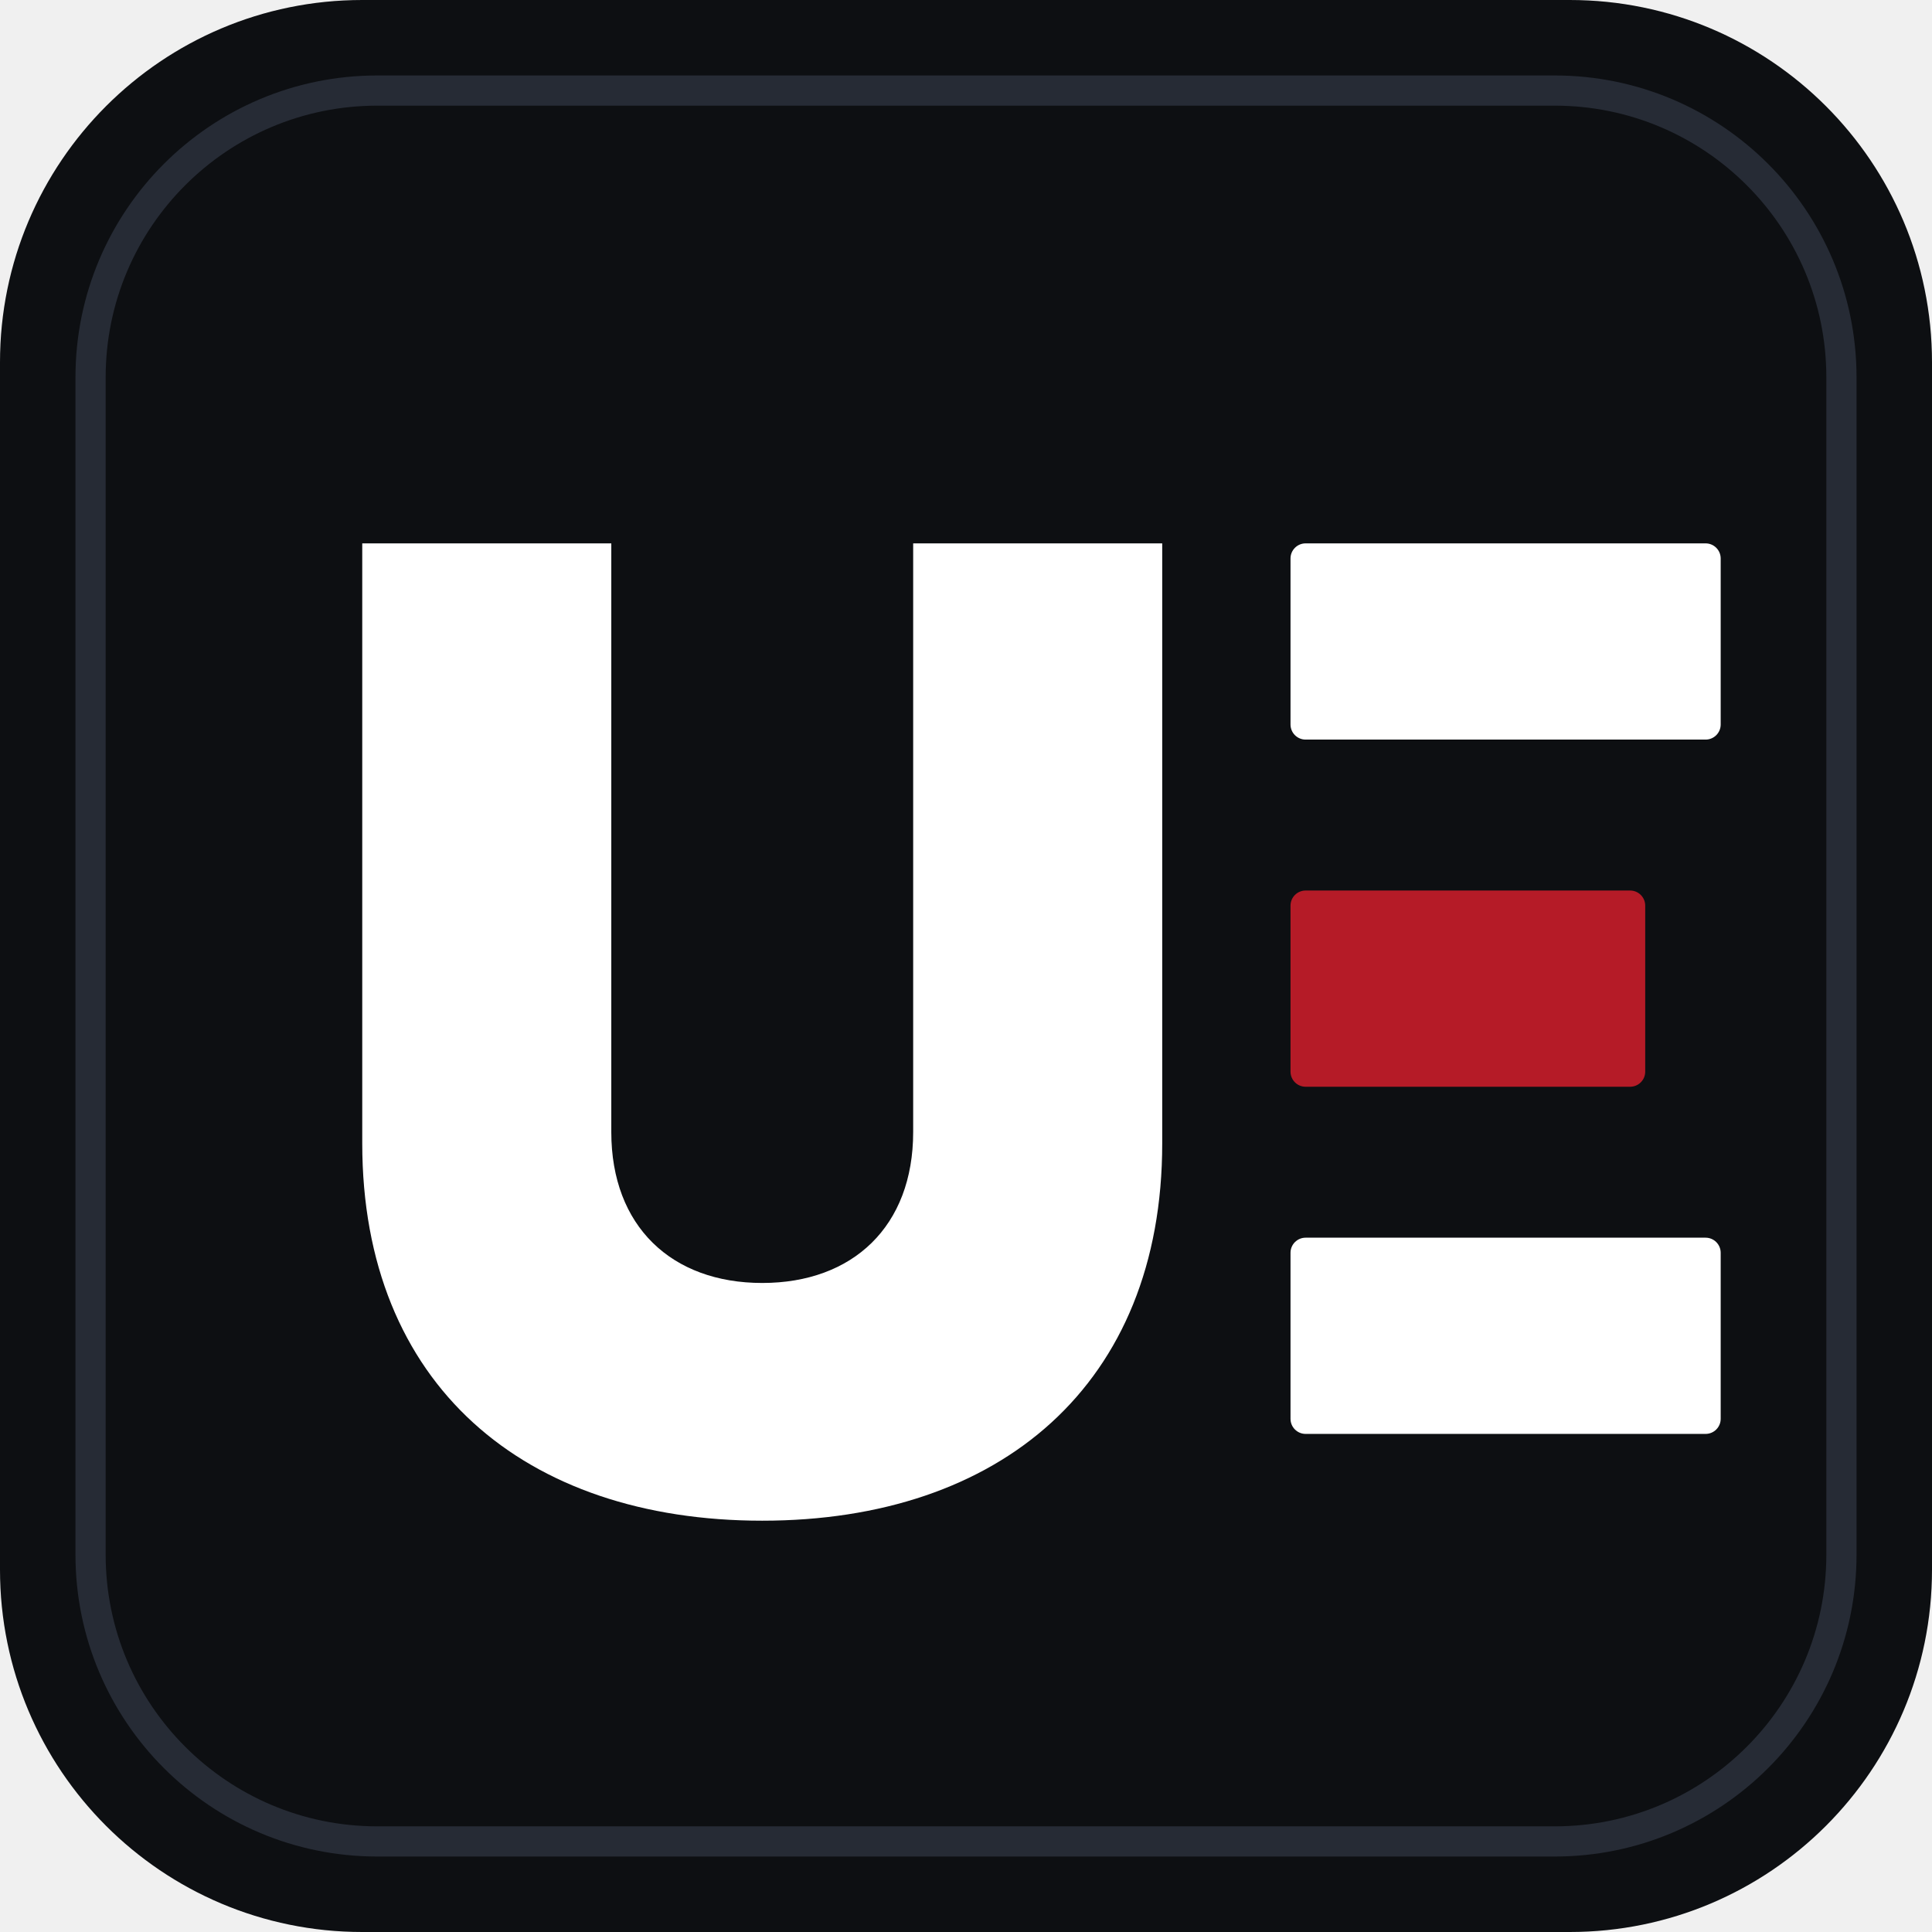
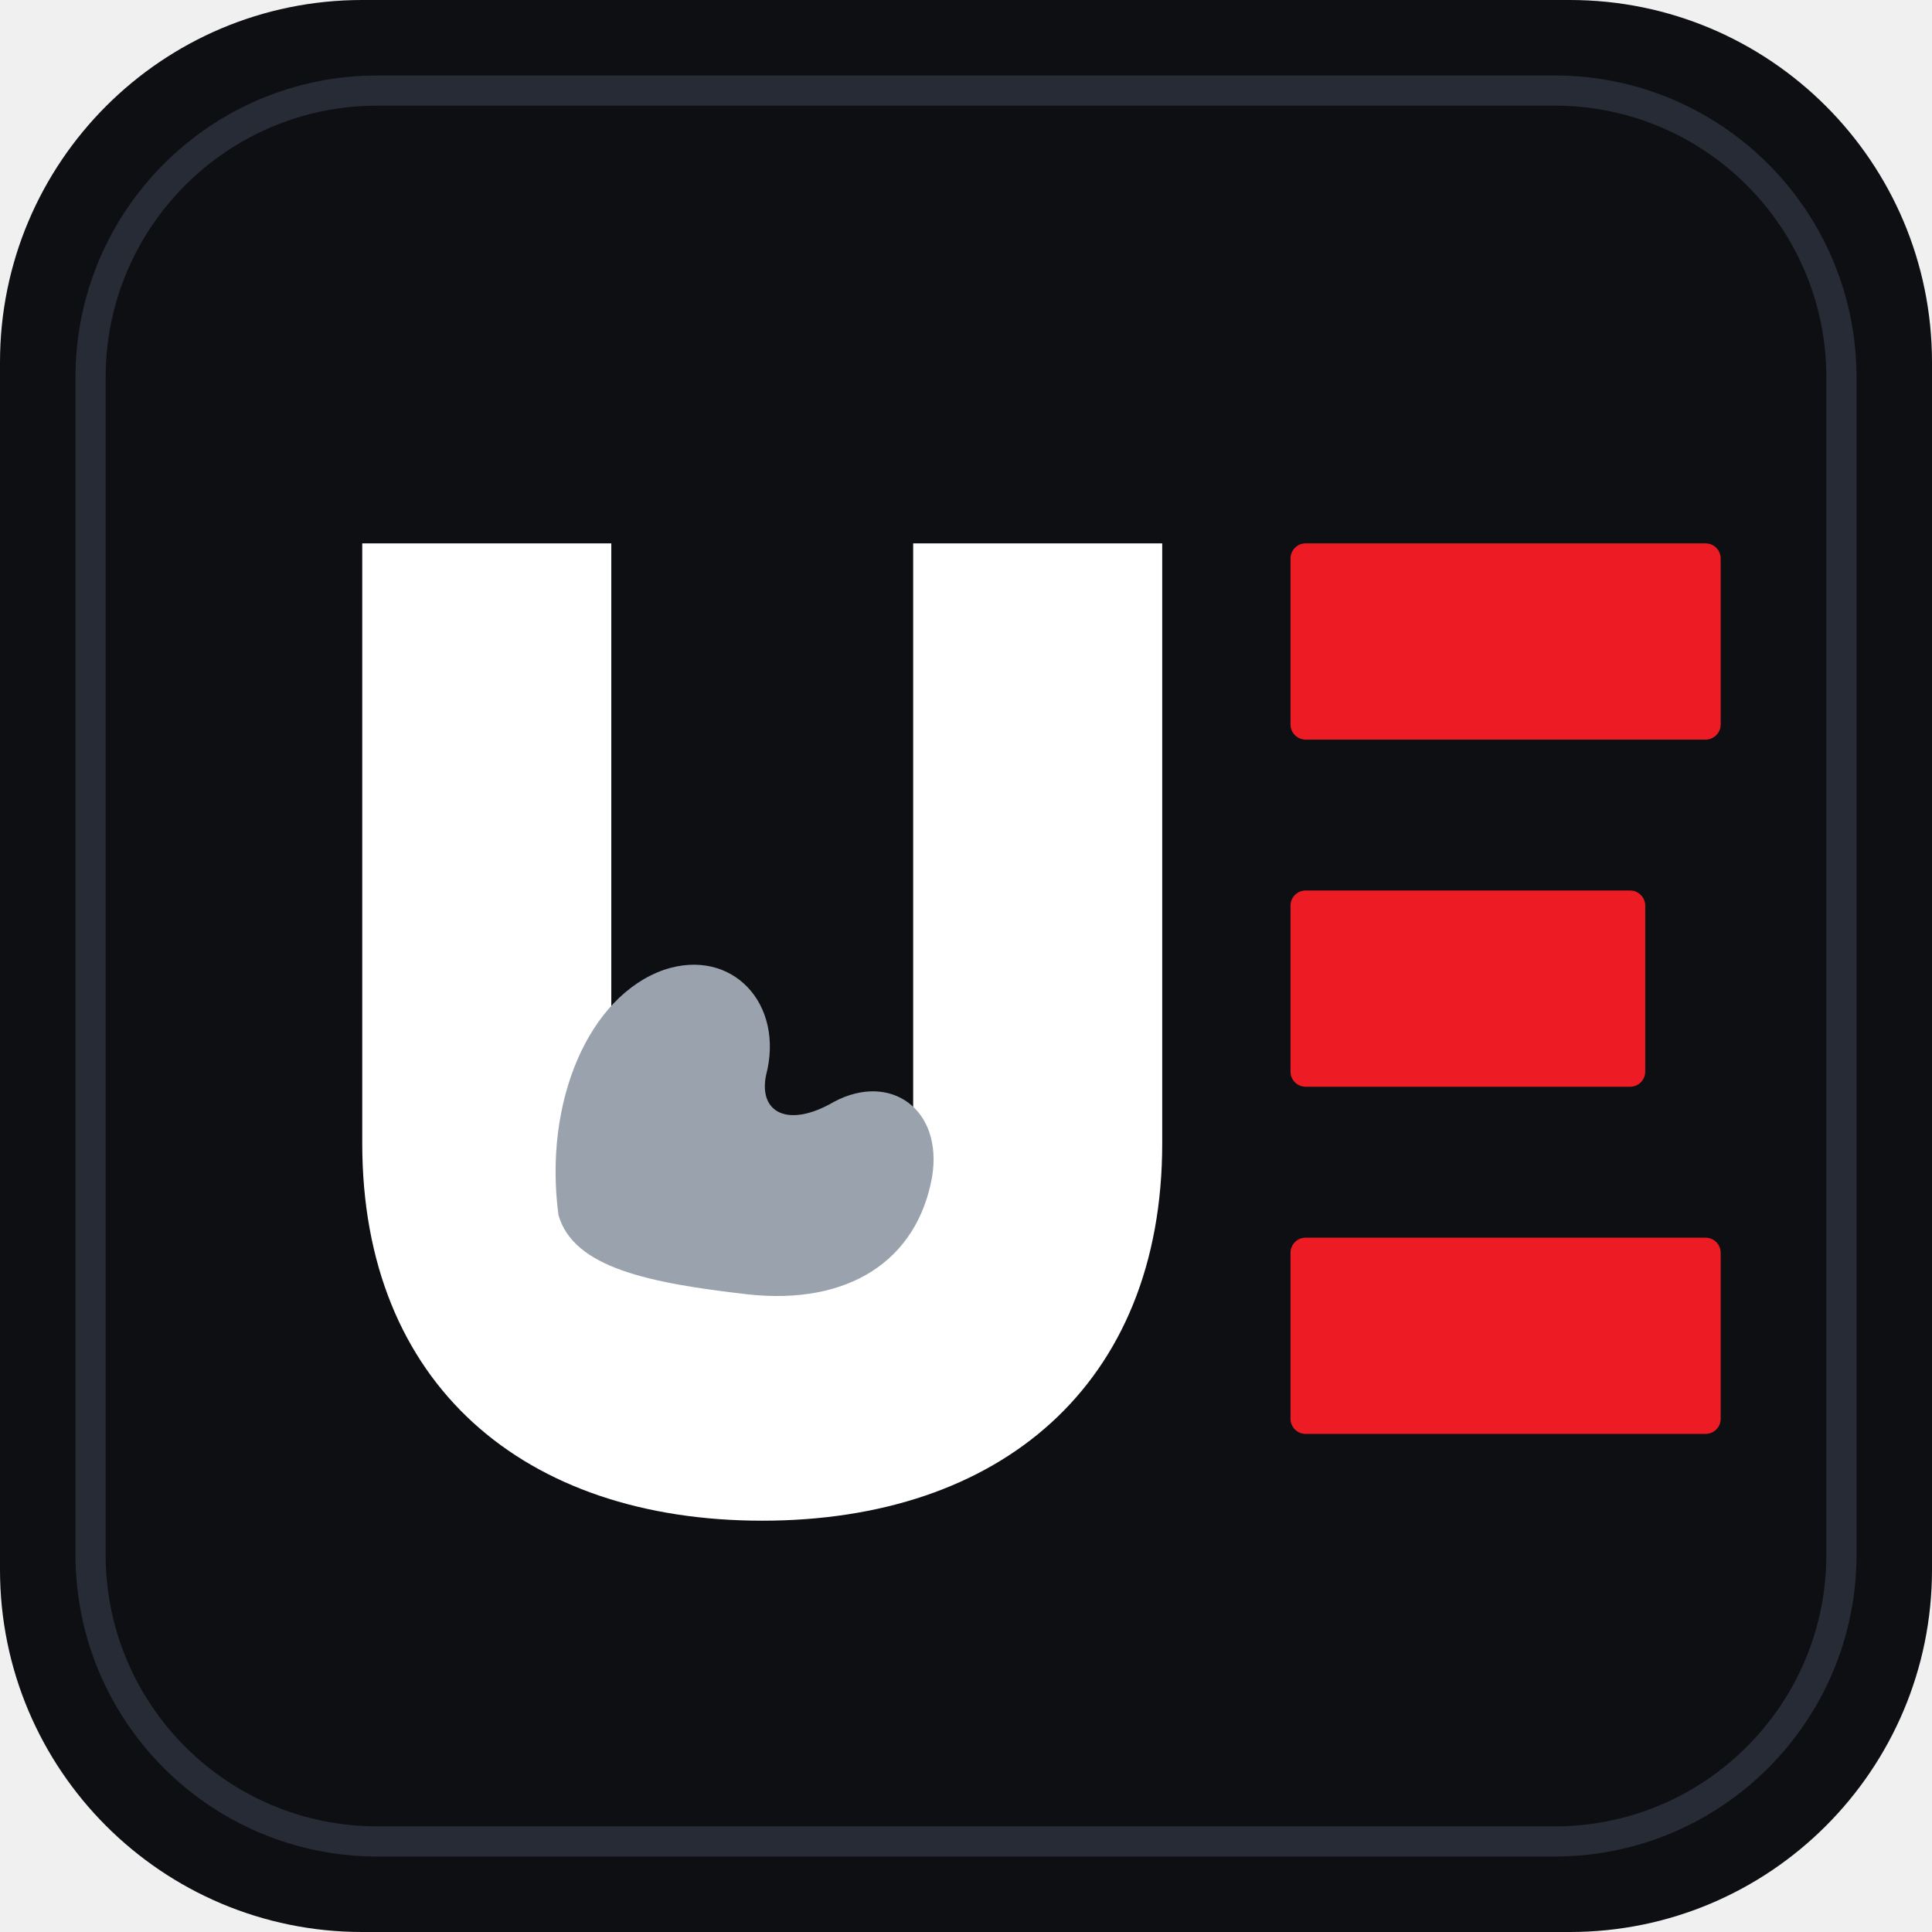
<svg xmlns="http://www.w3.org/2000/svg" viewBox="0 0 512 512" fill="none">
  <rect width="512" height="512" rx="96" fill="#0D0F12" />
  <rect x="24" y="24" width="464" height="464" rx="76" stroke="#262B35" stroke-width="8" />
  <path d="M96 144H162V300C162 325 178 340 202 340C226 340 242 325 242 300V144H308V303C308 367 265 403 202 403C139 403 96 367 96 303V144Z" fill="#FFFFFF" />
-   <rect x="342" y="144" width="114" height="52" rx="4" fill="#FFFFFF" />
-   <rect x="342" y="236" width="94" height="52" rx="4" fill="#B51B27" />
-   <rect x="342" y="328" width="114" height="52" rx="4" fill="#FFFFFF" />
+   <path d="M148 322 C144 292 156 264 176 257 C194 251 208 266 203 285 C201 295 209 299 221 292 C236 284 250 294 247 312 C243 334 225 346 198 343 C172 340 152 336 148 322 Z" fill="#9AA3AD" />
+   <rect x="342" y="144" width="114" height="52" rx="4" fill="#ED1C24" />
+   <rect x="342" y="236" width="94" height="52" rx="4" fill="#ED1C24" />
+   <rect x="342" y="328" width="114" height="52" rx="4" fill="#ED1C24" />
</svg>
